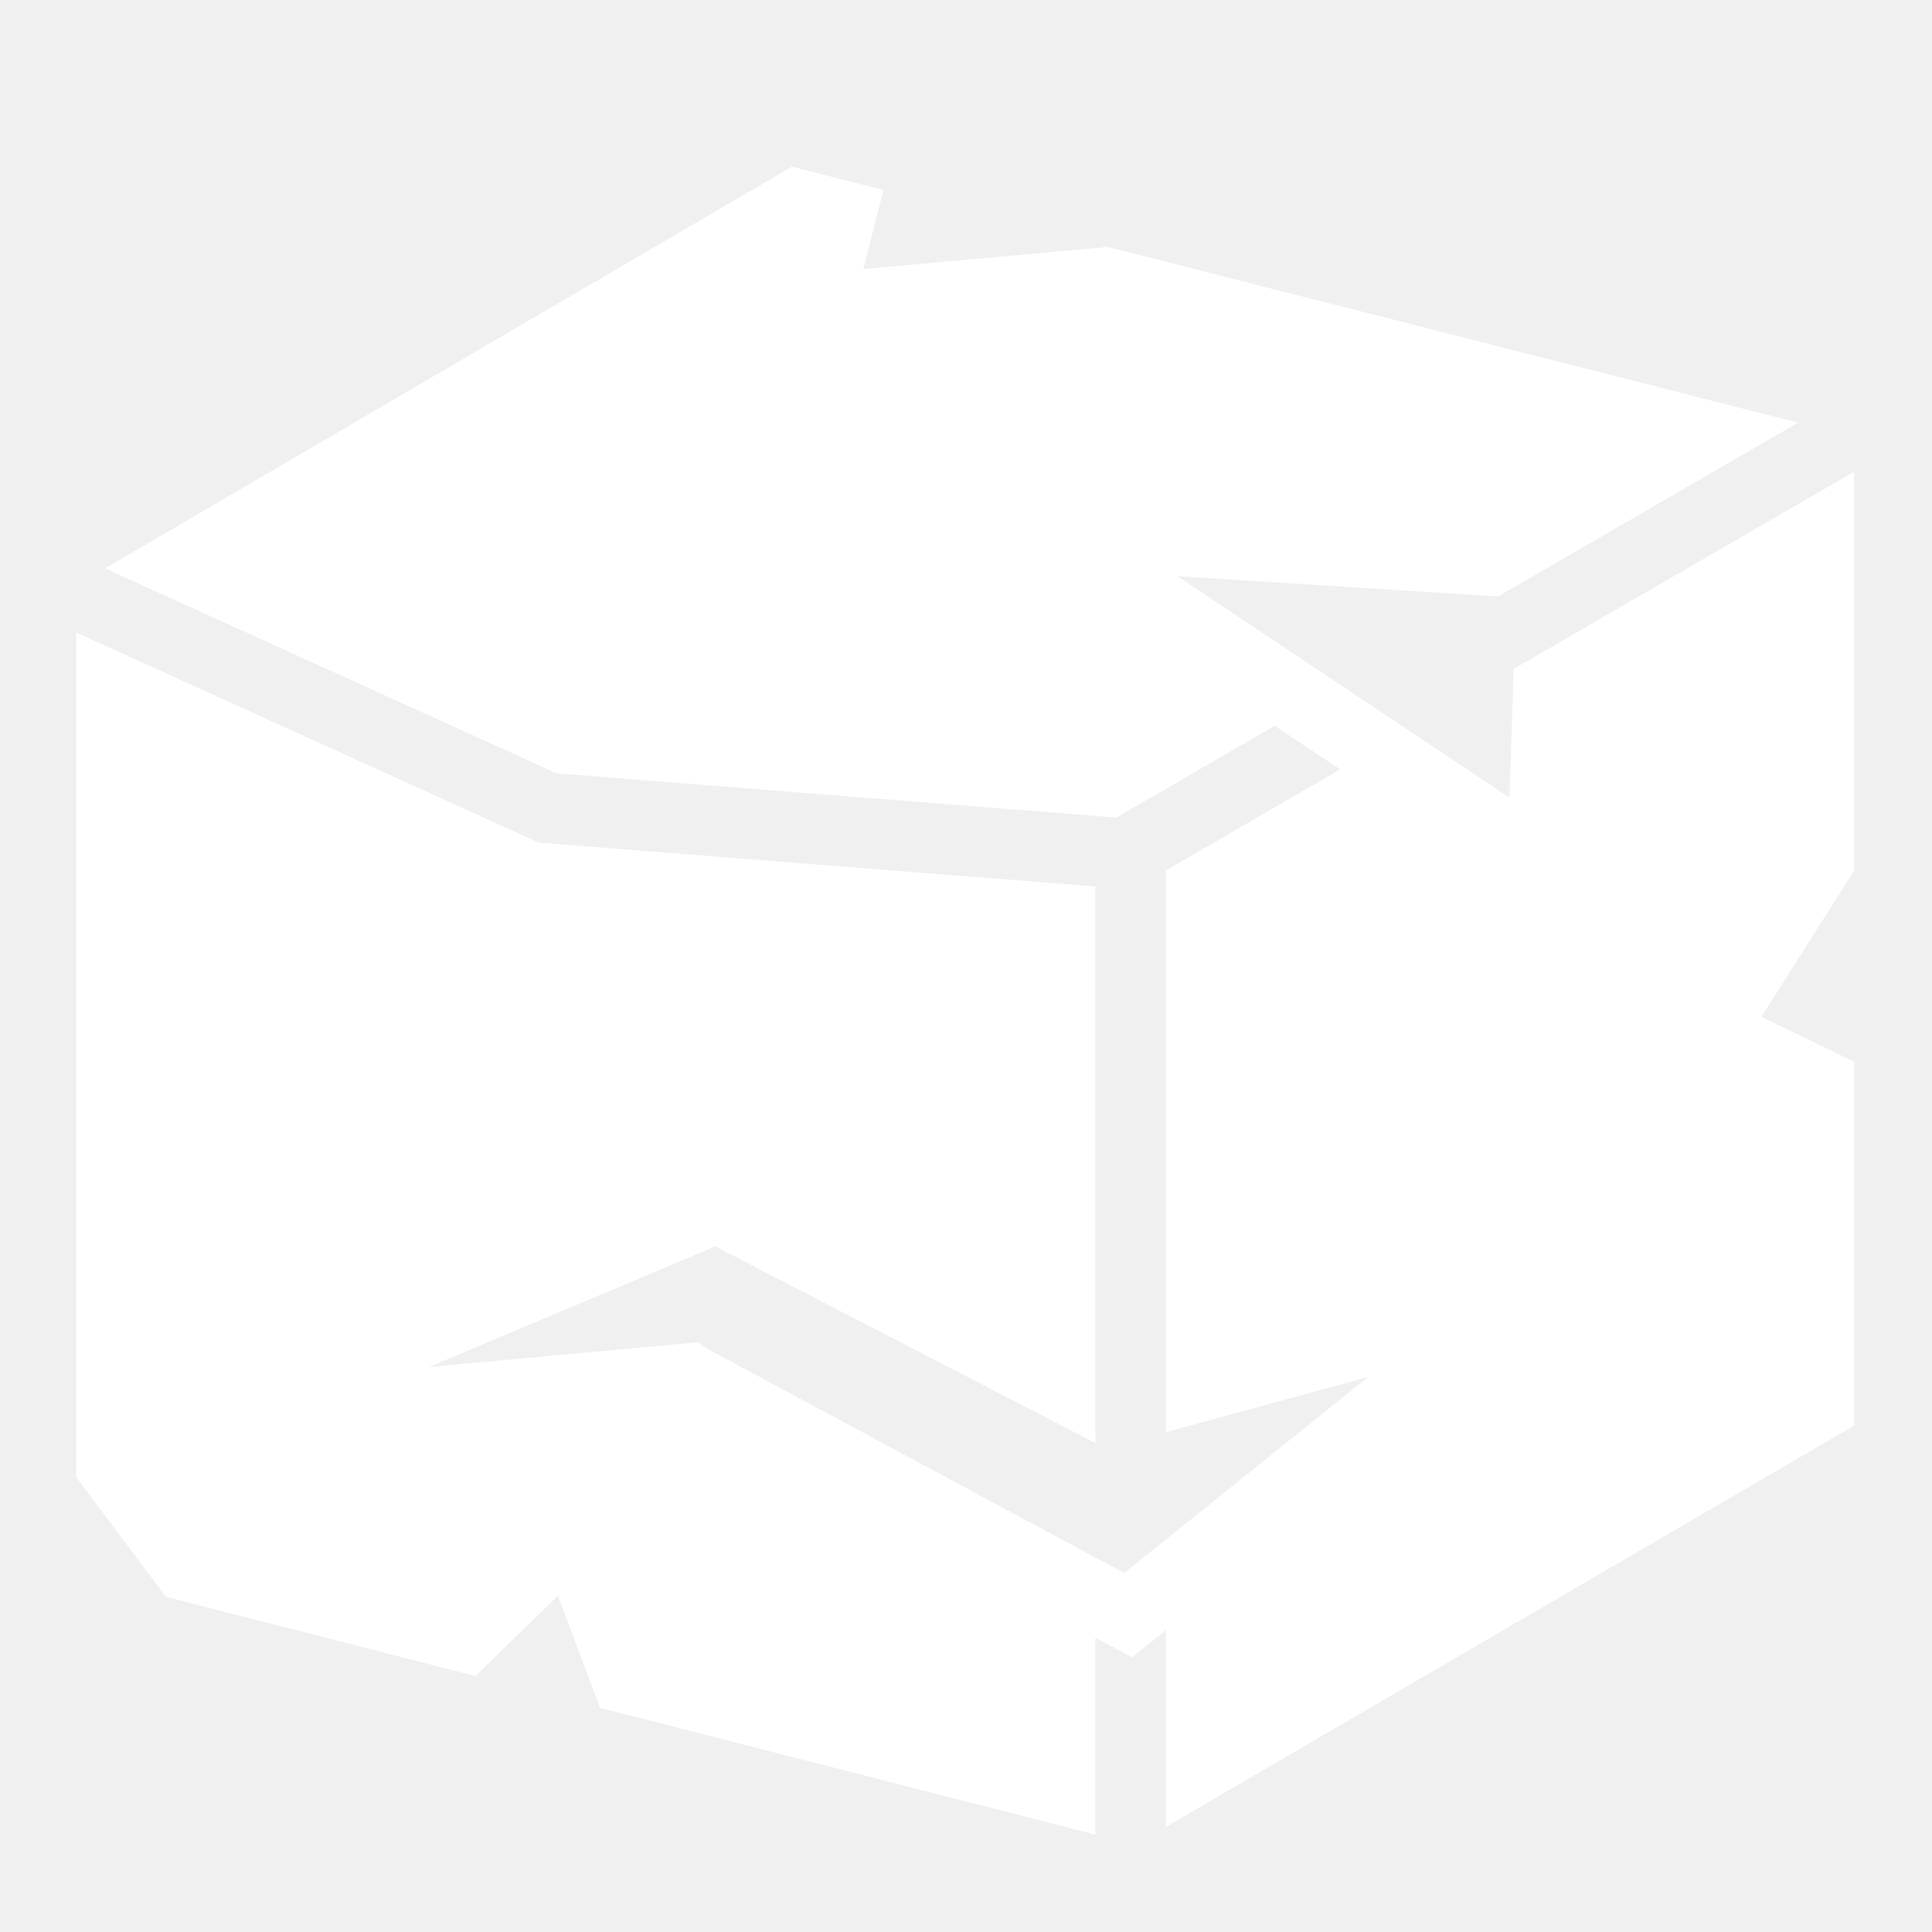
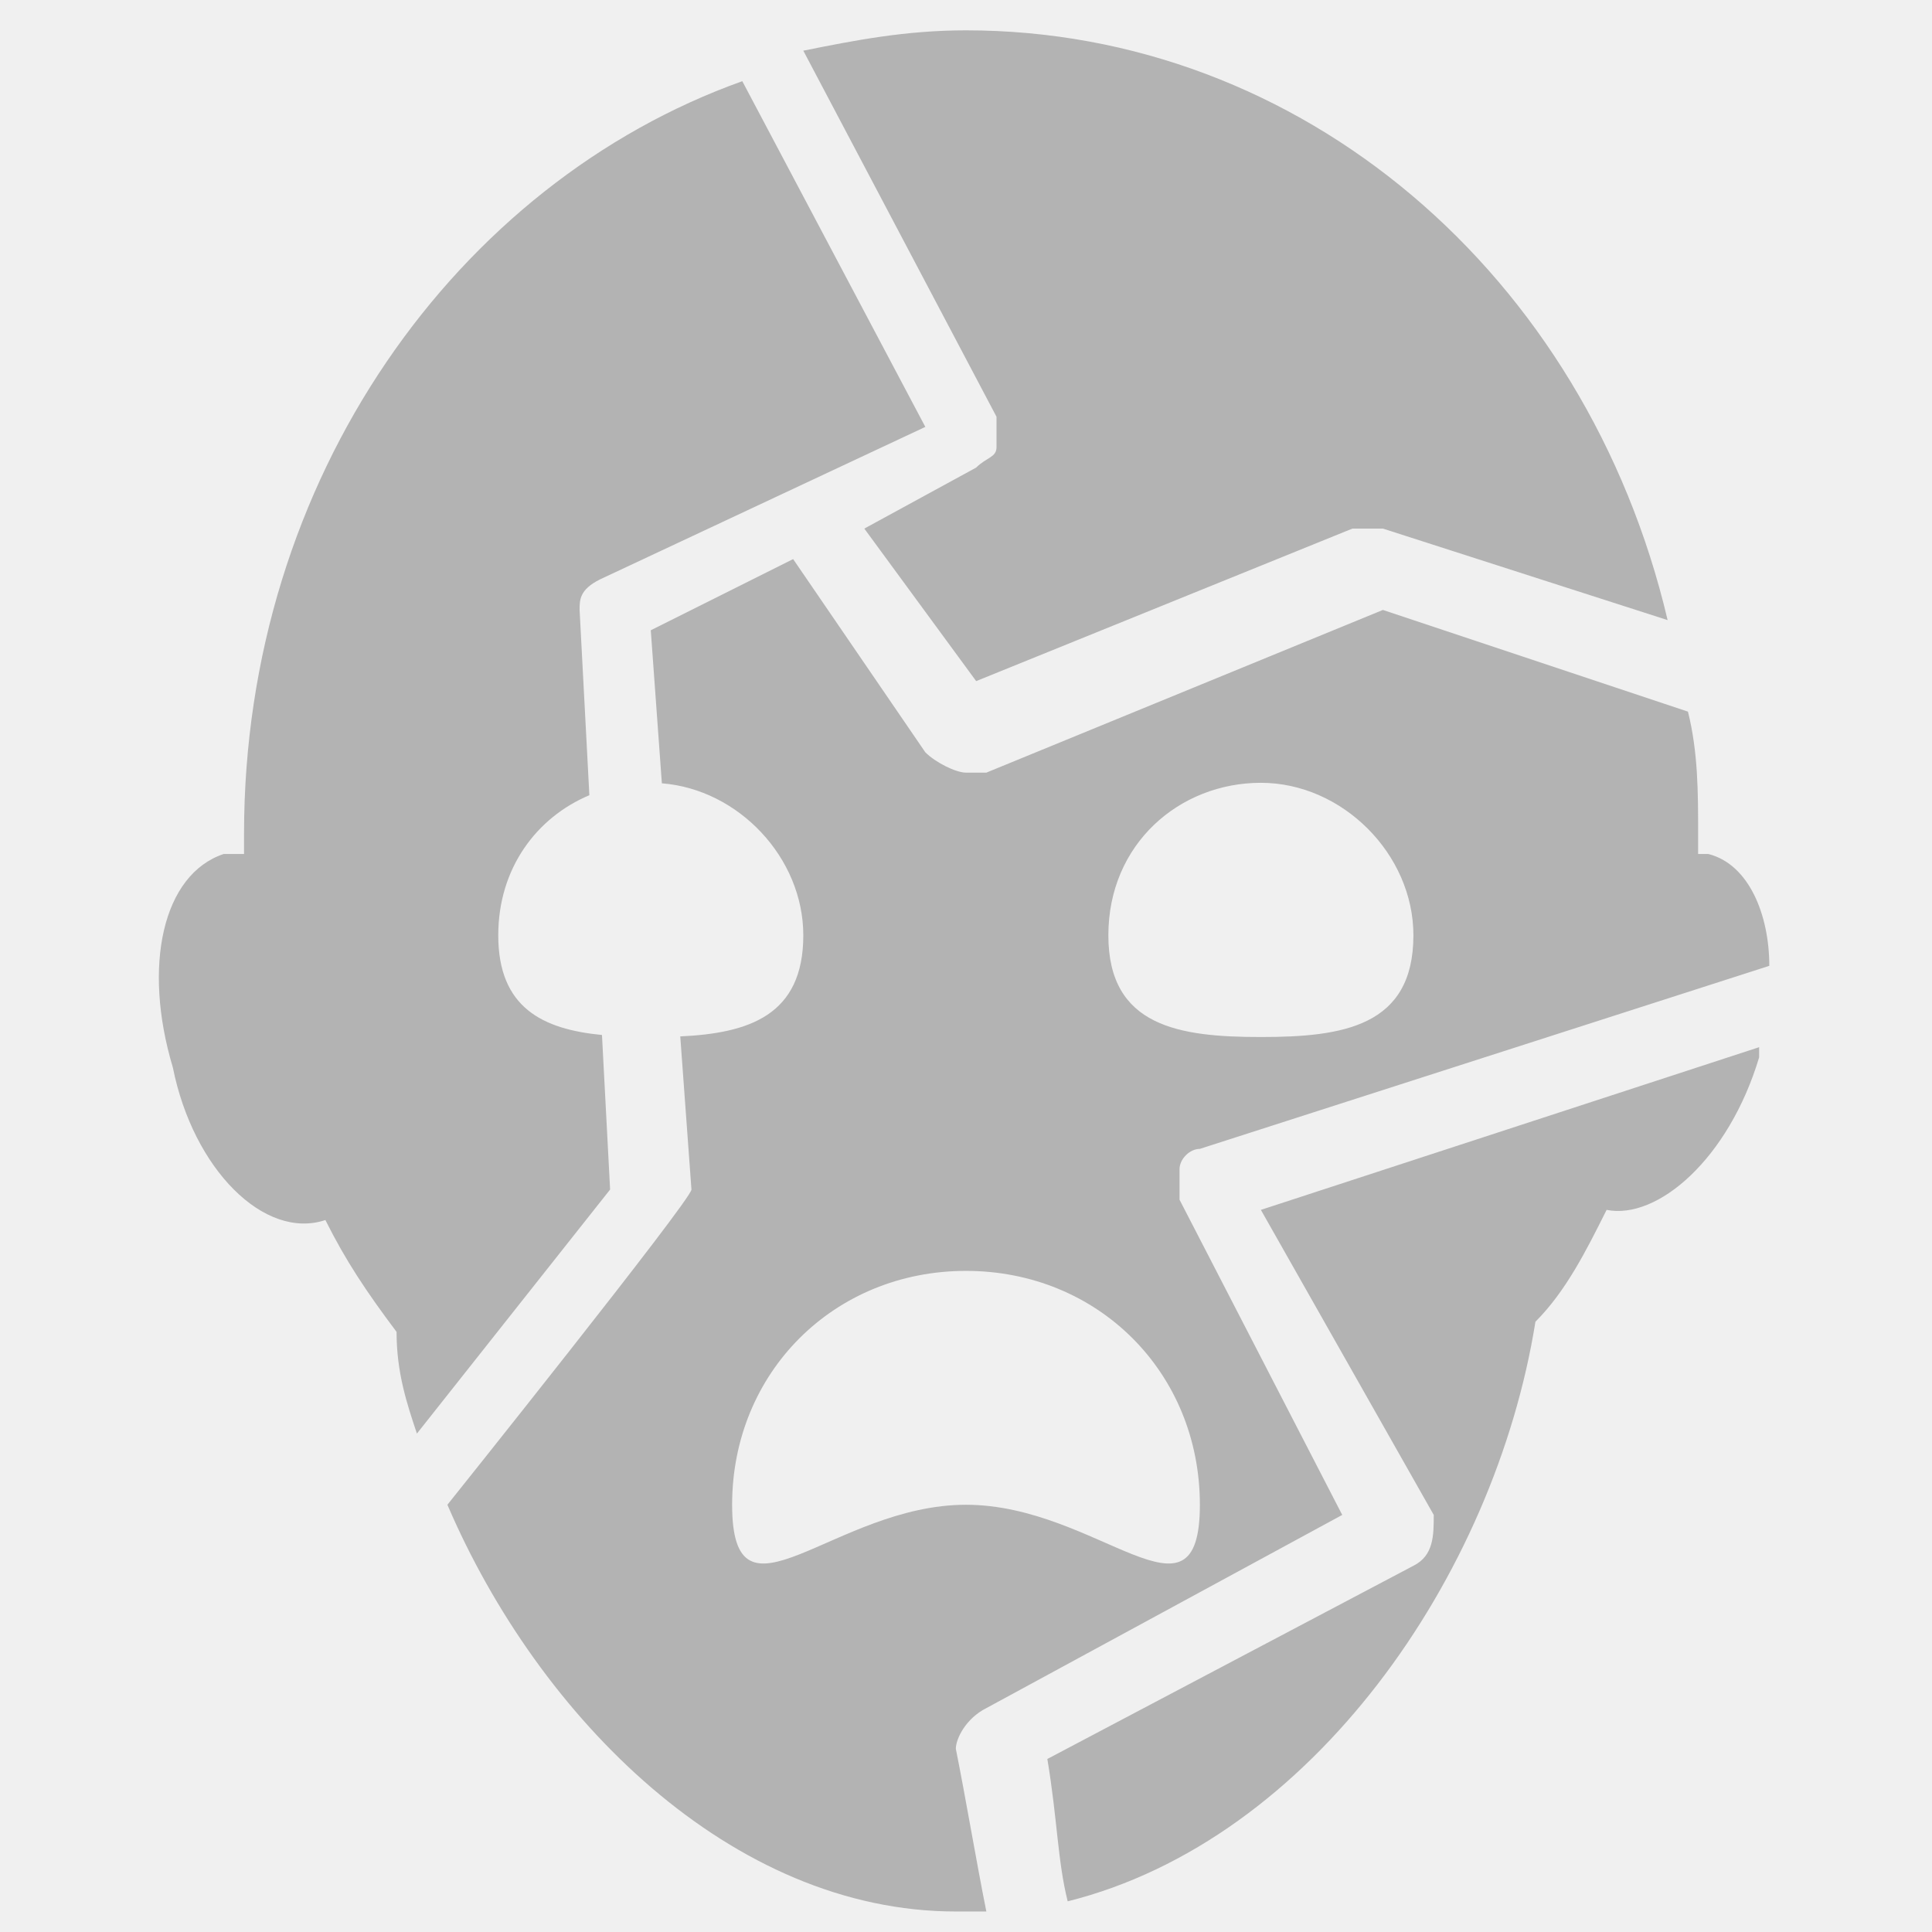
- <svg xmlns="http://www.w3.org/2000/svg" id="icon" viewBox="0 0 512 512" width="512" height="512" fill="#ffffff" fill-opacity="1">
-   <g transform="translate(0,0)" style="touch-action: none;">
-     <path d="M209.875 44.156l-182 106.47 119.625 54.31 148.344 11.72 41.97-24.312 17.342 11.562L309 230.656V379.53l53.563-14.624-64.625 51.97-110.875-59.626-2.157-1.53-71.28 6.56 75.936-31.967 100.75 52.125v-147.5l-145.906-11.5-1.625-.125-1.5-.688-121.093-55V391.47L44 423.186l82 20.97 21.875-21.282 11.156 29.72 131.282 33.592V434l4.25 2.28 5.47 2.94 4.812-3.908L309 431.97v52.155L491.375 377.78v-96.405L466.78 269.47l24.595-38.75V125l-90.25 52.28-1.094 34.095-88-58.688 84.97 5.375L476.5 112 291.562 64.937l1.625.563-64.406 5.78 5.345-20.936-24.25-6.188z" />
+ <svg xmlns="http://www.w3.org/2000/svg" width="100%" height="100%" viewBox="0 0 500 500" version="1.1" xml:space="preserve" style="fill-rule:evenodd;clip-rule:evenodd;stroke-linejoin:round;stroke-miterlimit:2;">
+   <g transform="matrix(26.3158,0,0,26.3158,250,257.852)">
+     <g transform="matrix(1,0,0,1,-8,-9.5)">
+       <path d="M5.009,7.405L4.9,5.9L6.3,5.2L7.6,7.1C7.7,7.2 7.9,7.3 8,7.3L8.2,7.3L12.1,5.7L15.1,6.7C15.2,7.1 15.2,7.5 15.2,7.9L15.2,8.1L15.3,8.1C15.7,8.2 15.9,8.7 15.9,9.2L10.3,11C10.2,11 10.1,11.1 10.1,11.2L10.1,11.5L11.7,14.6L8.2,16.5C8,16.6 7.9,16.8 7.9,16.9C8,17.4 8.1,18 8.2,18.5L7.9,18.5C5.7,18.5 3.8,16.6 2.9,14.5C2.9,14.5 5.3,11.5 5.3,11.4L5.19,9.894C5.862,9.863 6.4,9.689 6.4,8.9C6.4,8.137 5.763,7.464 5.009,7.405ZM10.9,11.6L15.8,10L15.8,10.1C15.5,11.1 14.8,11.7 14.3,11.6C14.1,12 13.9,12.4 13.6,12.7C13.2,15.2 11.4,17.8 9,18.4C8.9,18 8.9,17.6 8.8,17L12.4,15.1C12.6,15 12.6,14.8 12.6,14.6L10.9,11.6ZM10.3,14.5C10.3,15.8 9.3,14.5 8,14.5C6.7,14.5 5.7,15.8 5.7,14.5C5.7,13.2 6.7,12.2 8,12.2C9.3,12.2 10.3,13.2 10.3,14.5ZM4.42,9.88L4.5,11.4L2.6,13.8C2.5,13.5 2.4,13.2 2.4,12.8C2.1,12.4 1.9,12.1 1.7,11.7C1.1,11.9 0.4,11.2 0.2,10.2C-0.1,9.2 0.1,8.3 0.7,8.1L0.9,8.1L0.9,7.9C0.9,4.4 3,1.5 5.8,0.5L7.6,3.9L4.4,5.4C4.2,5.5 4.2,5.6 4.2,5.7L4.296,7.522C3.778,7.74 3.4,8.239 3.4,8.9C3.4,9.613 3.839,9.824 4.42,9.88ZM12.4,8.9C12.4,9.8 11.7,9.9 10.9,9.9C10.1,9.9 9.4,9.8 9.4,8.9C9.4,8 10.1,7.4 10.9,7.4C11.7,7.4 12.4,8.1 12.4,8.9ZM8.1,6.4C7.733,5.9 7.367,5.4 7,4.9L8.1,4.3C8.2,4.2 8.3,4.2 8.3,4.1L8.3,3.8L6.4,0.2C6.9,0.1 7.4,0 8,0C11.3,0 14.1,2.4 14.9,5.8L12.1,4.9L11.8,4.9L8.1,6.4Z" style="fill:rgb(179,179,179);" />
+     </g>
  </g>
</svg>
